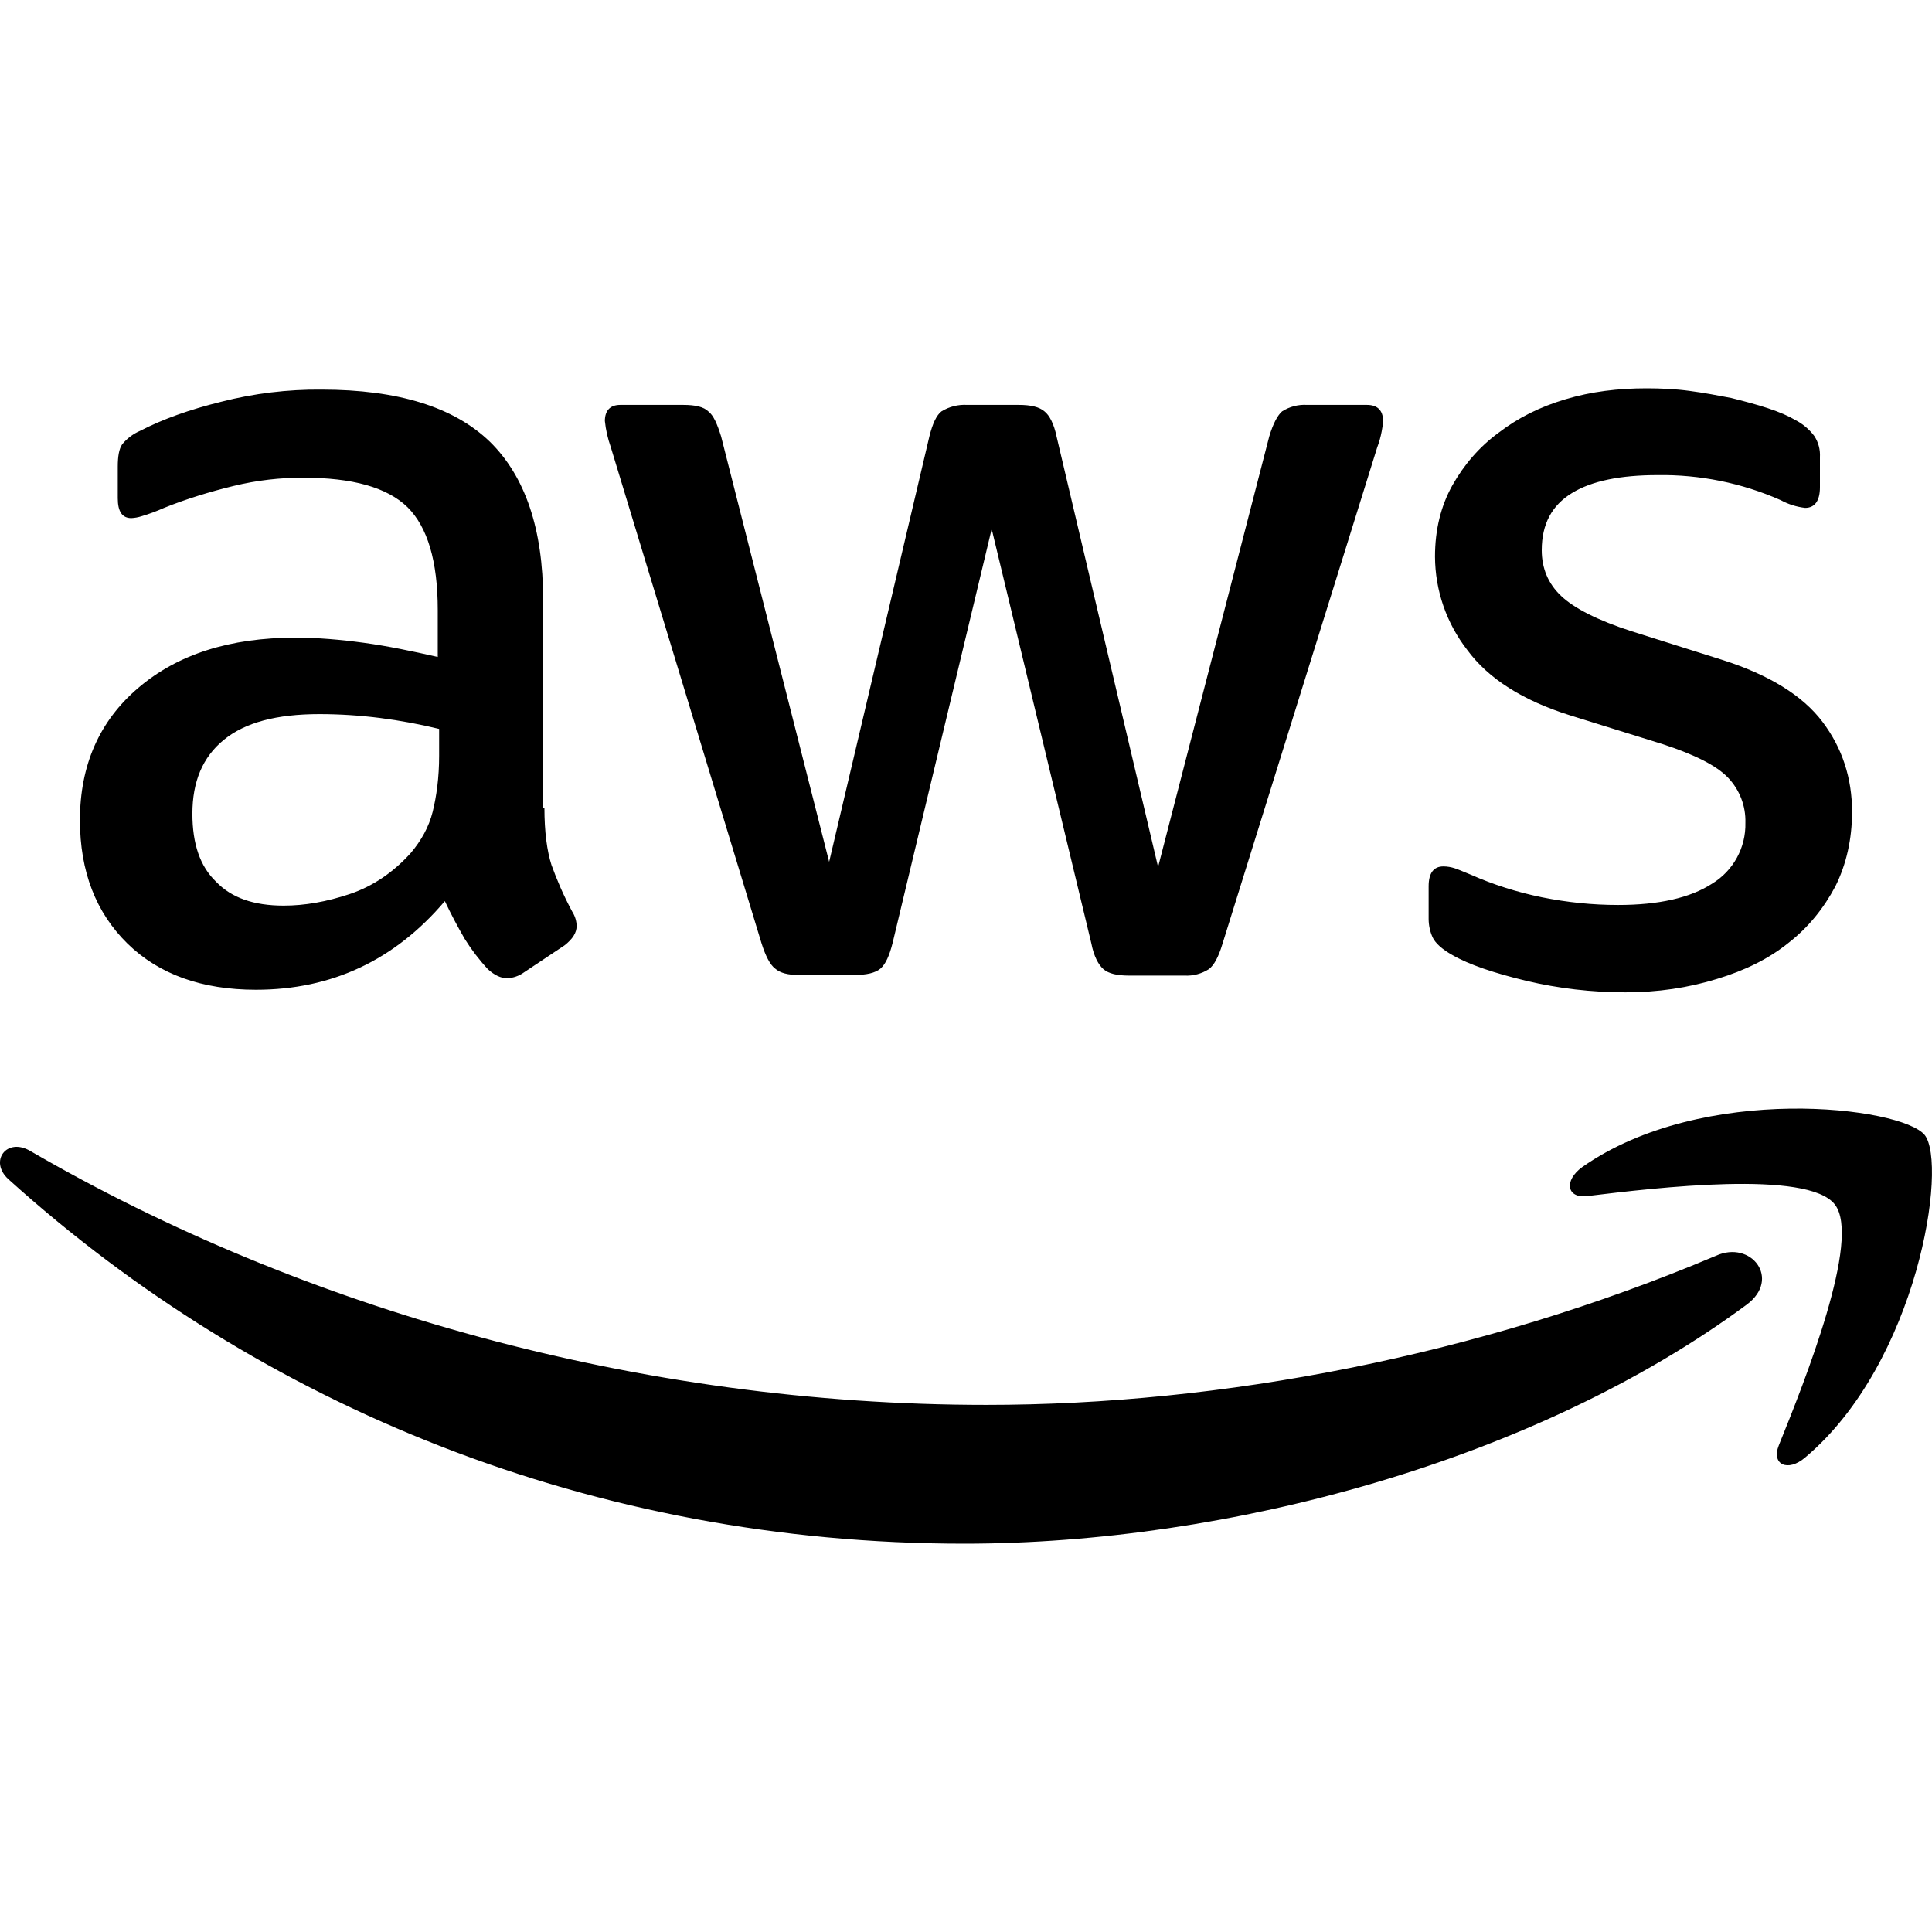
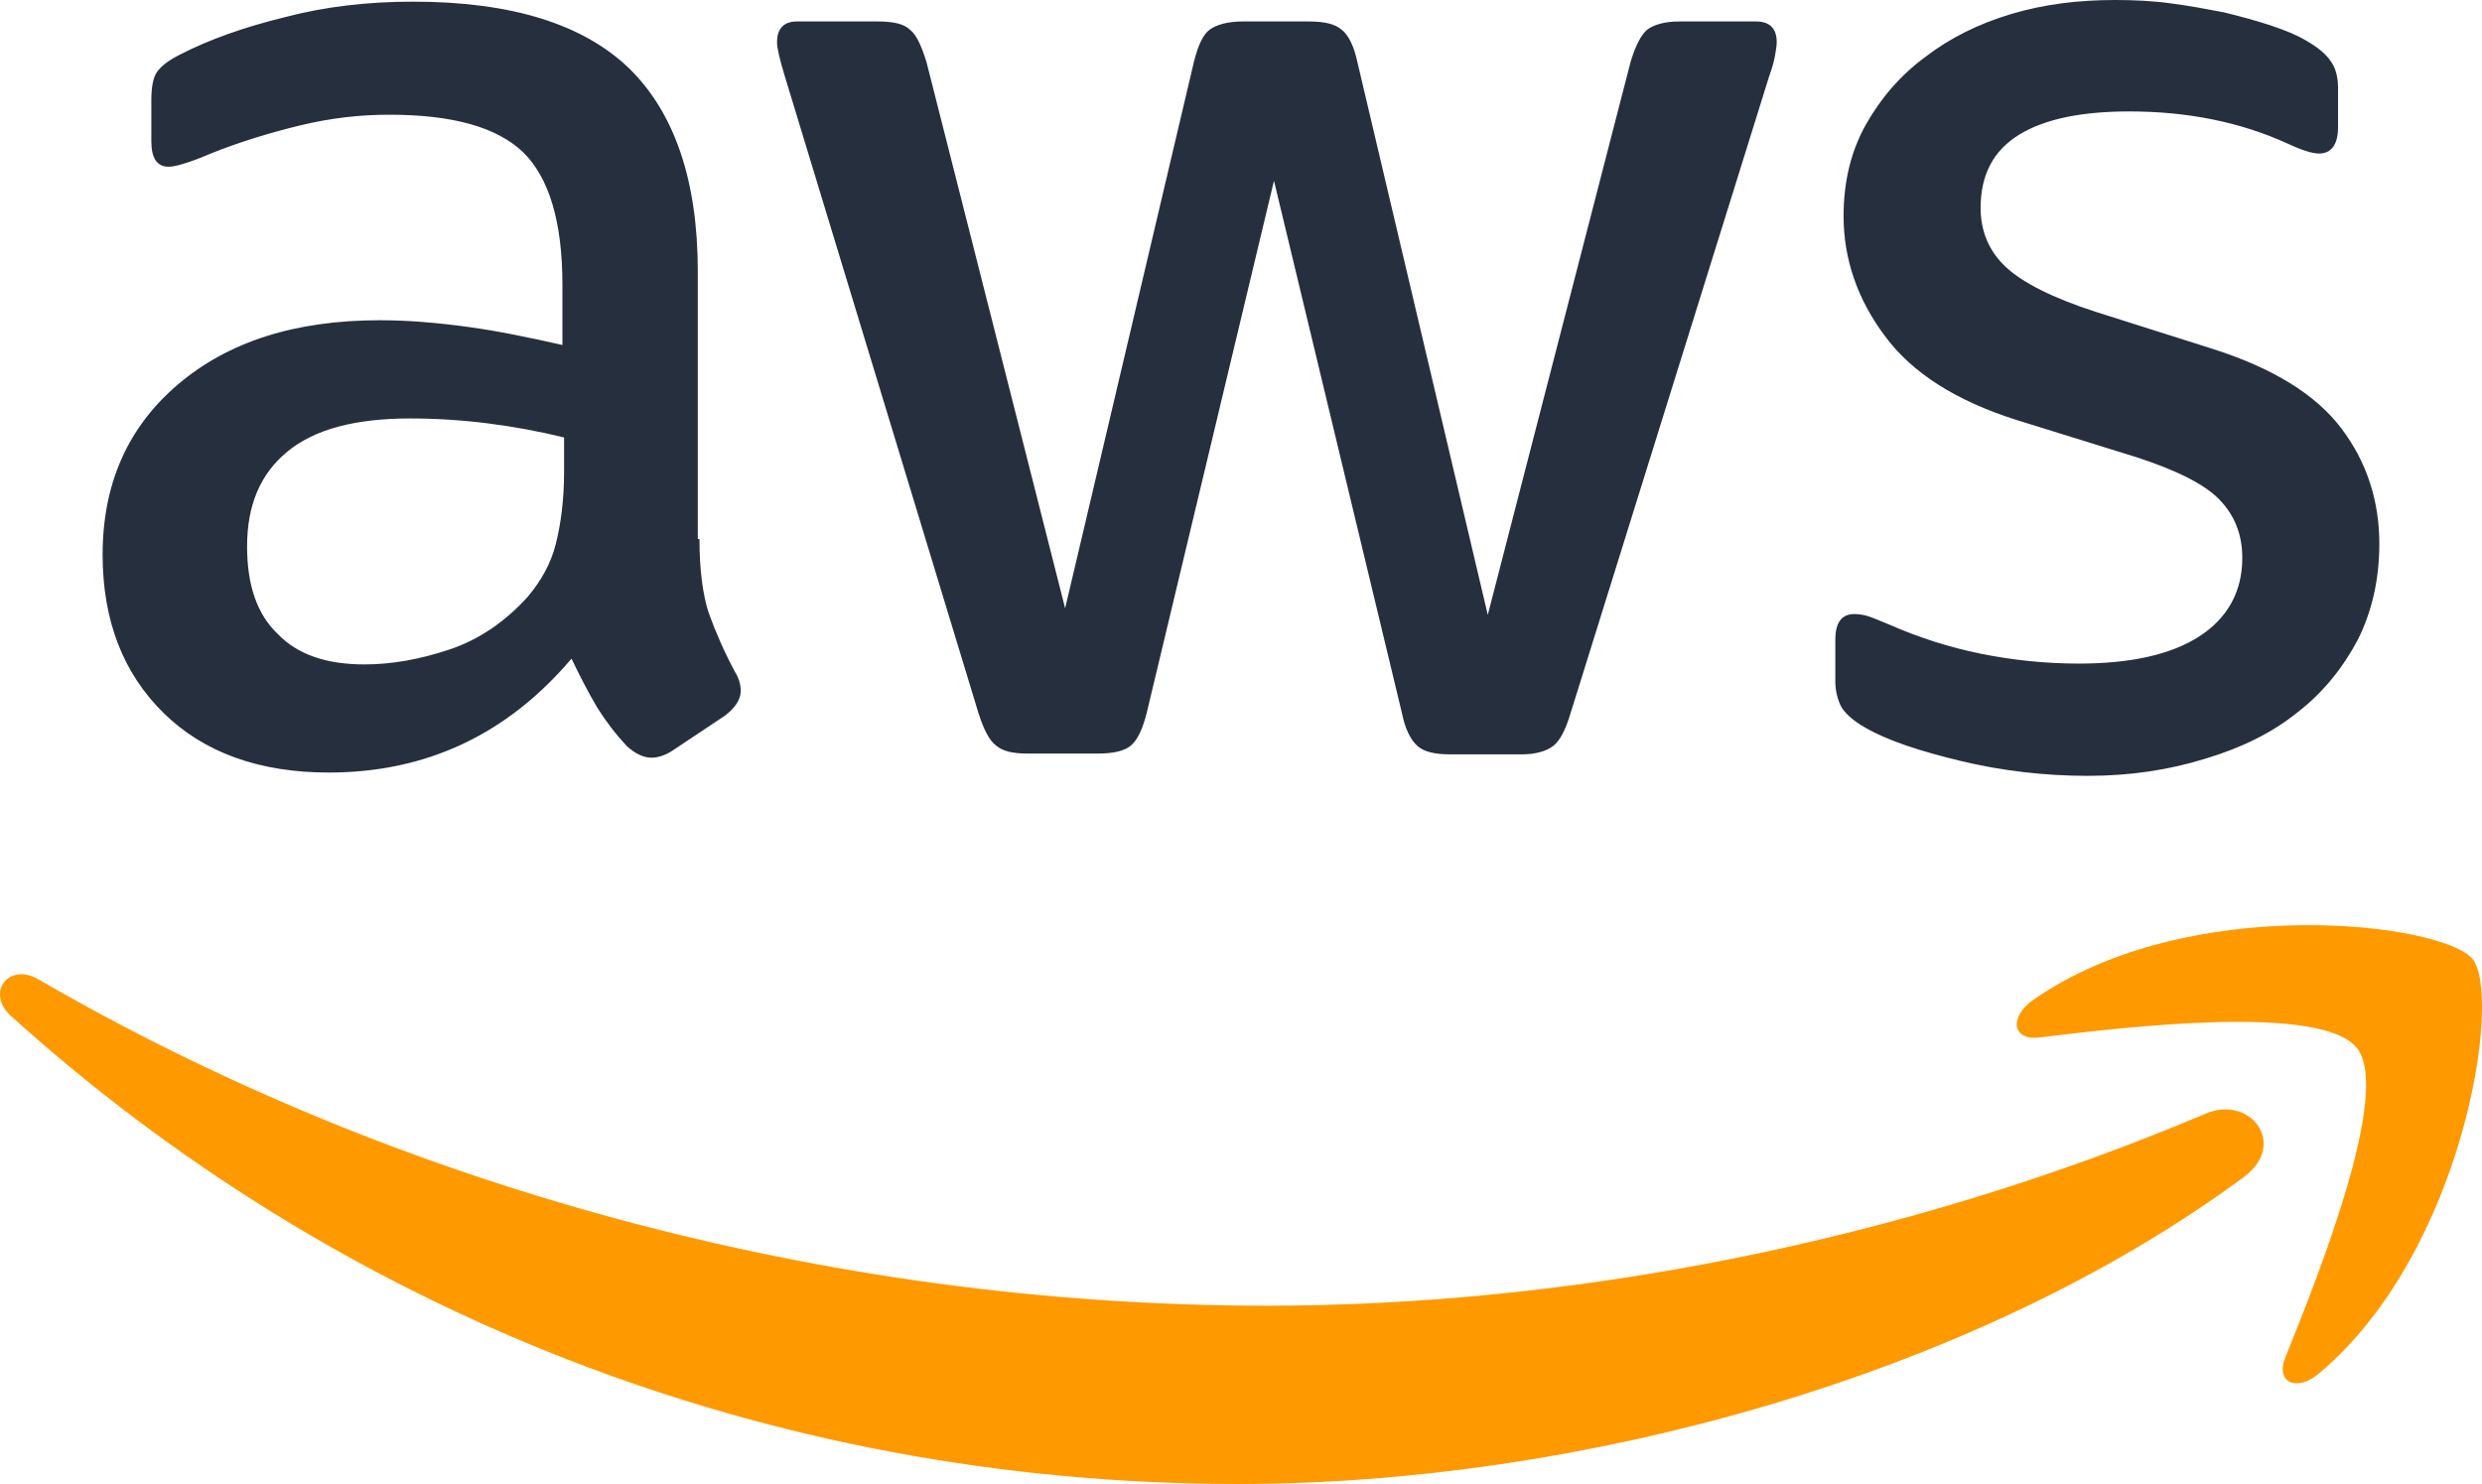
- <svg xmlns="http://www.w3.org/2000/svg" role="img" viewBox="0 0 24 24">
-   <path d="M6.763 10.036c0 .296.032.535.088.71.064.176.144.368.256.576.04.063.056.127.056.183 0 .08-.048.16-.152.24l-.503.335a.383.383 0 0 1-.208.072c-.08 0-.16-.04-.239-.112a2.47 2.47 0 0 1-.287-.375 6.18 6.18 0 0 1-.248-.471c-.622.734-1.405 1.101-2.347 1.101-.67 0-1.205-.191-1.596-.574-.391-.384-.59-.894-.59-1.533 0-.678.239-1.23.726-1.644.487-.415 1.133-.623 1.955-.623.272 0 .551.024.846.064.296.04.6.104.918.176v-.583c0-.607-.127-1.03-.375-1.277-.255-.248-.686-.367-1.3-.367-.28 0-.568.031-.863.103-.295.072-.583.16-.862.272a2.287 2.287 0 0 1-.28.104.488.488 0 0 1-.127.023c-.112 0-.168-.08-.168-.247v-.391c0-.128.016-.224.056-.28a.597.597 0 0 1 .224-.167c.279-.144.614-.264 1.005-.36a4.84 4.84 0 0 1 1.246-.151c.95 0 1.644.216 2.091.647.439.43.662 1.085.662 1.963v2.586zm-3.24 1.214c.263 0 .534-.048.822-.144.287-.096.543-.271.758-.51.128-.152.224-.32.272-.512.047-.191.08-.423.08-.694v-.335a6.66 6.66 0 0 0-.735-.136 6.02 6.02 0 0 0-.75-.048c-.535 0-.926.104-1.19.32-.263.215-.39.518-.39.917 0 .375.095.655.295.846.191.2.47.296.838.296zm6.41.862c-.144 0-.24-.024-.304-.08-.064-.048-.12-.16-.168-.311L7.586 5.55a1.398 1.398 0 0 1-.072-.32c0-.128.064-.2.191-.2h.783c.151 0 .255.025.31.08.065.048.113.16.16.312l1.342 5.284 1.245-5.284c.04-.16.088-.264.151-.312a.549.549 0 0 1 .32-.08h.638c.152 0 .256.025.32.08.063.048.12.16.151.312l1.261 5.348 1.381-5.348c.048-.16.104-.264.16-.312a.52.52 0 0 1 .311-.08h.743c.127 0 .2.065.2.2 0 .04-.009.08-.017.128a1.137 1.137 0 0 1-.056.2l-1.923 6.17c-.048.16-.104.263-.168.311a.51.51 0 0 1-.303.08h-.687c-.151 0-.255-.024-.32-.08-.063-.056-.119-.16-.15-.32l-1.238-5.148-1.23 5.14c-.04.16-.087.264-.15.32-.065.056-.177.08-.32.08zm10.256.215c-.415 0-.83-.048-1.229-.143-.399-.096-.71-.2-.918-.32-.128-.071-.215-.151-.247-.223a.563.563 0 0 1-.048-.224v-.407c0-.167.064-.247.183-.247.048 0 .096.008.144.024.048.016.12.048.2.08.271.12.566.215.878.279.319.064.63.096.95.096.502 0 .894-.088 1.165-.264a.86.86 0 0 0 .415-.758.777.777 0 0 0-.215-.559c-.144-.151-.416-.287-.807-.415l-1.157-.36c-.583-.183-1.014-.454-1.277-.813a1.902 1.902 0 0 1-.4-1.158c0-.335.073-.63.216-.886.144-.255.335-.479.575-.654.24-.184.51-.32.83-.415.32-.096.655-.136 1.006-.136.175 0 .359.008.535.032.183.024.35.056.518.088.16.04.312.08.455.127.144.048.256.096.336.144a.69.69 0 0 1 .24.2.43.43 0 0 1 .071.263v.375c0 .168-.064.256-.184.256a.83.83 0 0 1-.303-.096 3.652 3.652 0 0 0-1.532-.311c-.455 0-.815.071-1.062.223-.248.152-.375.383-.375.71 0 .224.08.416.24.567.159.152.454.304.877.44l1.134.358c.574.184.99.44 1.237.767.247.327.367.702.367 1.117 0 .343-.072.655-.207.926-.144.272-.336.511-.583.703-.248.2-.543.343-.886.447-.36.111-.734.167-1.142.167zM21.698 16.207c-2.626 1.94-6.442 2.969-9.722 2.969-4.598 0-8.74-1.7-11.87-4.526-.247-.223-.024-.527.272-.351 3.384 1.963 7.559 3.153 11.877 3.153 2.914 0 6.114-.607 9.06-1.852.439-.2.814.287.383.607zM22.792 14.961c-.336-.43-2.22-.207-3.074-.103-.255.032-.295-.192-.063-.36 1.5-1.053 3.967-.75 4.254-.399.287.36-.08 2.826-1.485 4.007-.215.184-.423.088-.327-.151.32-.79 1.03-2.57.695-2.994z" />
+ <svg xmlns="http://www.w3.org/2000/svg" viewBox="0 0 254.873 152.413">
+   <path fill="#252f3e" d="M71.826 55.354c0 3.136.339 5.68.932 7.544a45.373 45.373 0 0 0 2.713 6.103c.424.678.593 1.357.593 1.95 0 .848-.508 1.695-1.61 2.543l-5.34 3.56c-.764.509-1.527.763-2.205.763-.847 0-1.695-.424-2.543-1.187a26.224 26.224 0 0 1-3.051-3.984c-.848-1.44-1.696-3.051-2.628-5.001-6.612 7.799-14.92 11.698-24.922 11.698-7.12 0-12.8-2.034-16.954-6.103-4.153-4.07-6.273-9.494-6.273-16.276 0-7.205 2.543-13.054 7.714-17.462 5.171-4.408 12.037-6.612 20.769-6.612 2.882 0 5.849.254 8.985.678 3.136.424 6.358 1.102 9.748 1.865v-6.188c0-6.442-1.356-10.935-3.984-13.563-2.712-2.628-7.29-3.9-13.817-3.9-2.967 0-6.019.34-9.155 1.103-3.136.763-6.188 1.695-9.155 2.882-1.356.593-2.373.932-2.967 1.102-.593.17-1.017.254-1.356.254-1.187 0-1.78-.848-1.78-2.628v-4.153c0-1.357.17-2.374.593-2.967.424-.594 1.187-1.187 2.374-1.78 2.966-1.526 6.527-2.798 10.68-3.815C33.341.678 37.75.17 42.411.17c10.088 0 17.462 2.288 22.21 6.866 4.662 4.577 7.035 11.528 7.035 20.853v27.465zM37.41 68.238c2.797 0 5.68-.508 8.731-1.525 3.052-1.018 5.764-2.883 8.053-5.426 1.356-1.61 2.374-3.39 2.882-5.425.509-2.034.848-4.492.848-7.375v-3.56a70.791 70.791 0 0 0-7.799-1.44 63.874 63.874 0 0 0-7.968-.51c-5.68 0-9.833 1.102-12.63 3.391-2.798 2.289-4.154 5.51-4.154 9.749 0 3.984 1.017 6.95 3.136 8.985 2.035 2.12 5.002 3.136 8.9 3.136zm68.069 9.155c-1.526 0-2.543-.254-3.221-.847-.679-.509-1.272-1.696-1.78-3.306L80.556 7.714c-.509-1.695-.763-2.797-.763-3.39 0-1.357.678-2.12 2.034-2.12h8.308c1.61 0 2.712.254 3.306.848.678.508 1.186 1.695 1.695 3.306l14.241 56.116 13.224-56.116c.424-1.696.932-2.798 1.61-3.306.679-.509 1.865-.848 3.391-.848h6.782c1.61 0 2.712.254 3.39.848.679.508 1.272 1.695 1.611 3.306l13.393 56.794 14.665-56.794c.509-1.696 1.102-2.798 1.696-3.306.678-.509 1.78-.848 3.306-.848h7.883c1.356 0 2.12.678 2.12 2.12 0 .423-.085.847-.17 1.355-.085.51-.255 1.187-.594 2.12l-20.429 65.526c-.508 1.695-1.102 2.797-1.78 3.305-.678.51-1.78.848-3.221.848h-7.29c-1.61 0-2.713-.254-3.39-.848-.679-.593-1.272-1.695-1.611-3.39l-13.14-54.676-13.054 54.591c-.424 1.695-.932 2.797-1.61 3.39-.679.594-1.865.848-3.391.848zm108.927 2.29c-4.408 0-8.816-.51-13.054-1.527-4.239-1.017-7.545-2.119-9.749-3.39-1.356-.763-2.288-1.611-2.628-2.374a5.983 5.983 0 0 1-.508-2.373v-4.324c0-1.78.678-2.627 1.95-2.627a4.8 4.8 0 0 1 1.525.254c.509.17 1.272.508 2.12.848a46.109 46.109 0 0 0 9.324 2.966 50.907 50.907 0 0 0 10.087 1.018c5.34 0 9.495-.933 12.377-2.798 2.882-1.865 4.408-4.577 4.408-8.053 0-2.373-.763-4.323-2.29-5.933-1.525-1.611-4.407-3.052-8.56-4.408l-12.292-3.815c-6.188-1.95-10.766-4.832-13.563-8.646-2.797-3.73-4.238-7.884-4.238-12.292 0-3.56.762-6.696 2.288-9.409 1.526-2.713 3.56-5.086 6.104-6.951 2.543-1.95 5.425-3.39 8.816-4.408C209.913.424 213.473 0 217.203 0c1.865 0 3.815.085 5.68.34 1.95.253 3.73.592 5.51.932 1.695.423 3.306.847 4.831 1.356 1.526.508 2.713 1.017 3.56 1.526 1.188.678 2.035 1.356 2.544 2.119.508.678.763 1.61.763 2.797v3.984c0 1.78-.678 2.713-1.95 2.713-.678 0-1.78-.34-3.221-1.017-4.832-2.204-10.257-3.306-16.276-3.306-4.831 0-8.646.763-11.274 2.373-2.628 1.61-3.984 4.07-3.984 7.545 0 2.373.848 4.408 2.543 6.018 1.695 1.61 4.832 3.221 9.325 4.662l12.037 3.815c6.103 1.95 10.511 4.662 13.139 8.138 2.628 3.475 3.9 7.46 3.9 11.867 0 3.645-.764 6.951-2.205 9.833-1.526 2.882-3.56 5.426-6.188 7.46-2.628 2.12-5.764 3.645-9.41 4.747-3.814 1.187-7.798 1.78-12.121 1.78z" />
+   <path fill="#f90" d="M230.427 120.88c-27.889 20.598-68.408 31.533-103.248 31.533-48.826 0-92.82-18.055-126.05-48.063-2.628-2.374-.254-5.595 2.882-3.73 35.942 20.853 80.276 33.483 126.135 33.483 30.94 0 64.933-6.442 96.212-19.666 4.663-2.12 8.647 3.052 4.07 6.442zm11.613-13.224c-3.56-4.578-23.565-2.204-32.635-1.102-2.713.339-3.137-2.035-.679-3.815 15.937-11.19 42.13-7.968 45.182-4.238 3.052 3.814-.848 30.008-15.767 42.553-2.289 1.95-4.493.933-3.475-1.61 3.39-8.392 10.935-27.296 7.374-31.788z" />
</svg>
